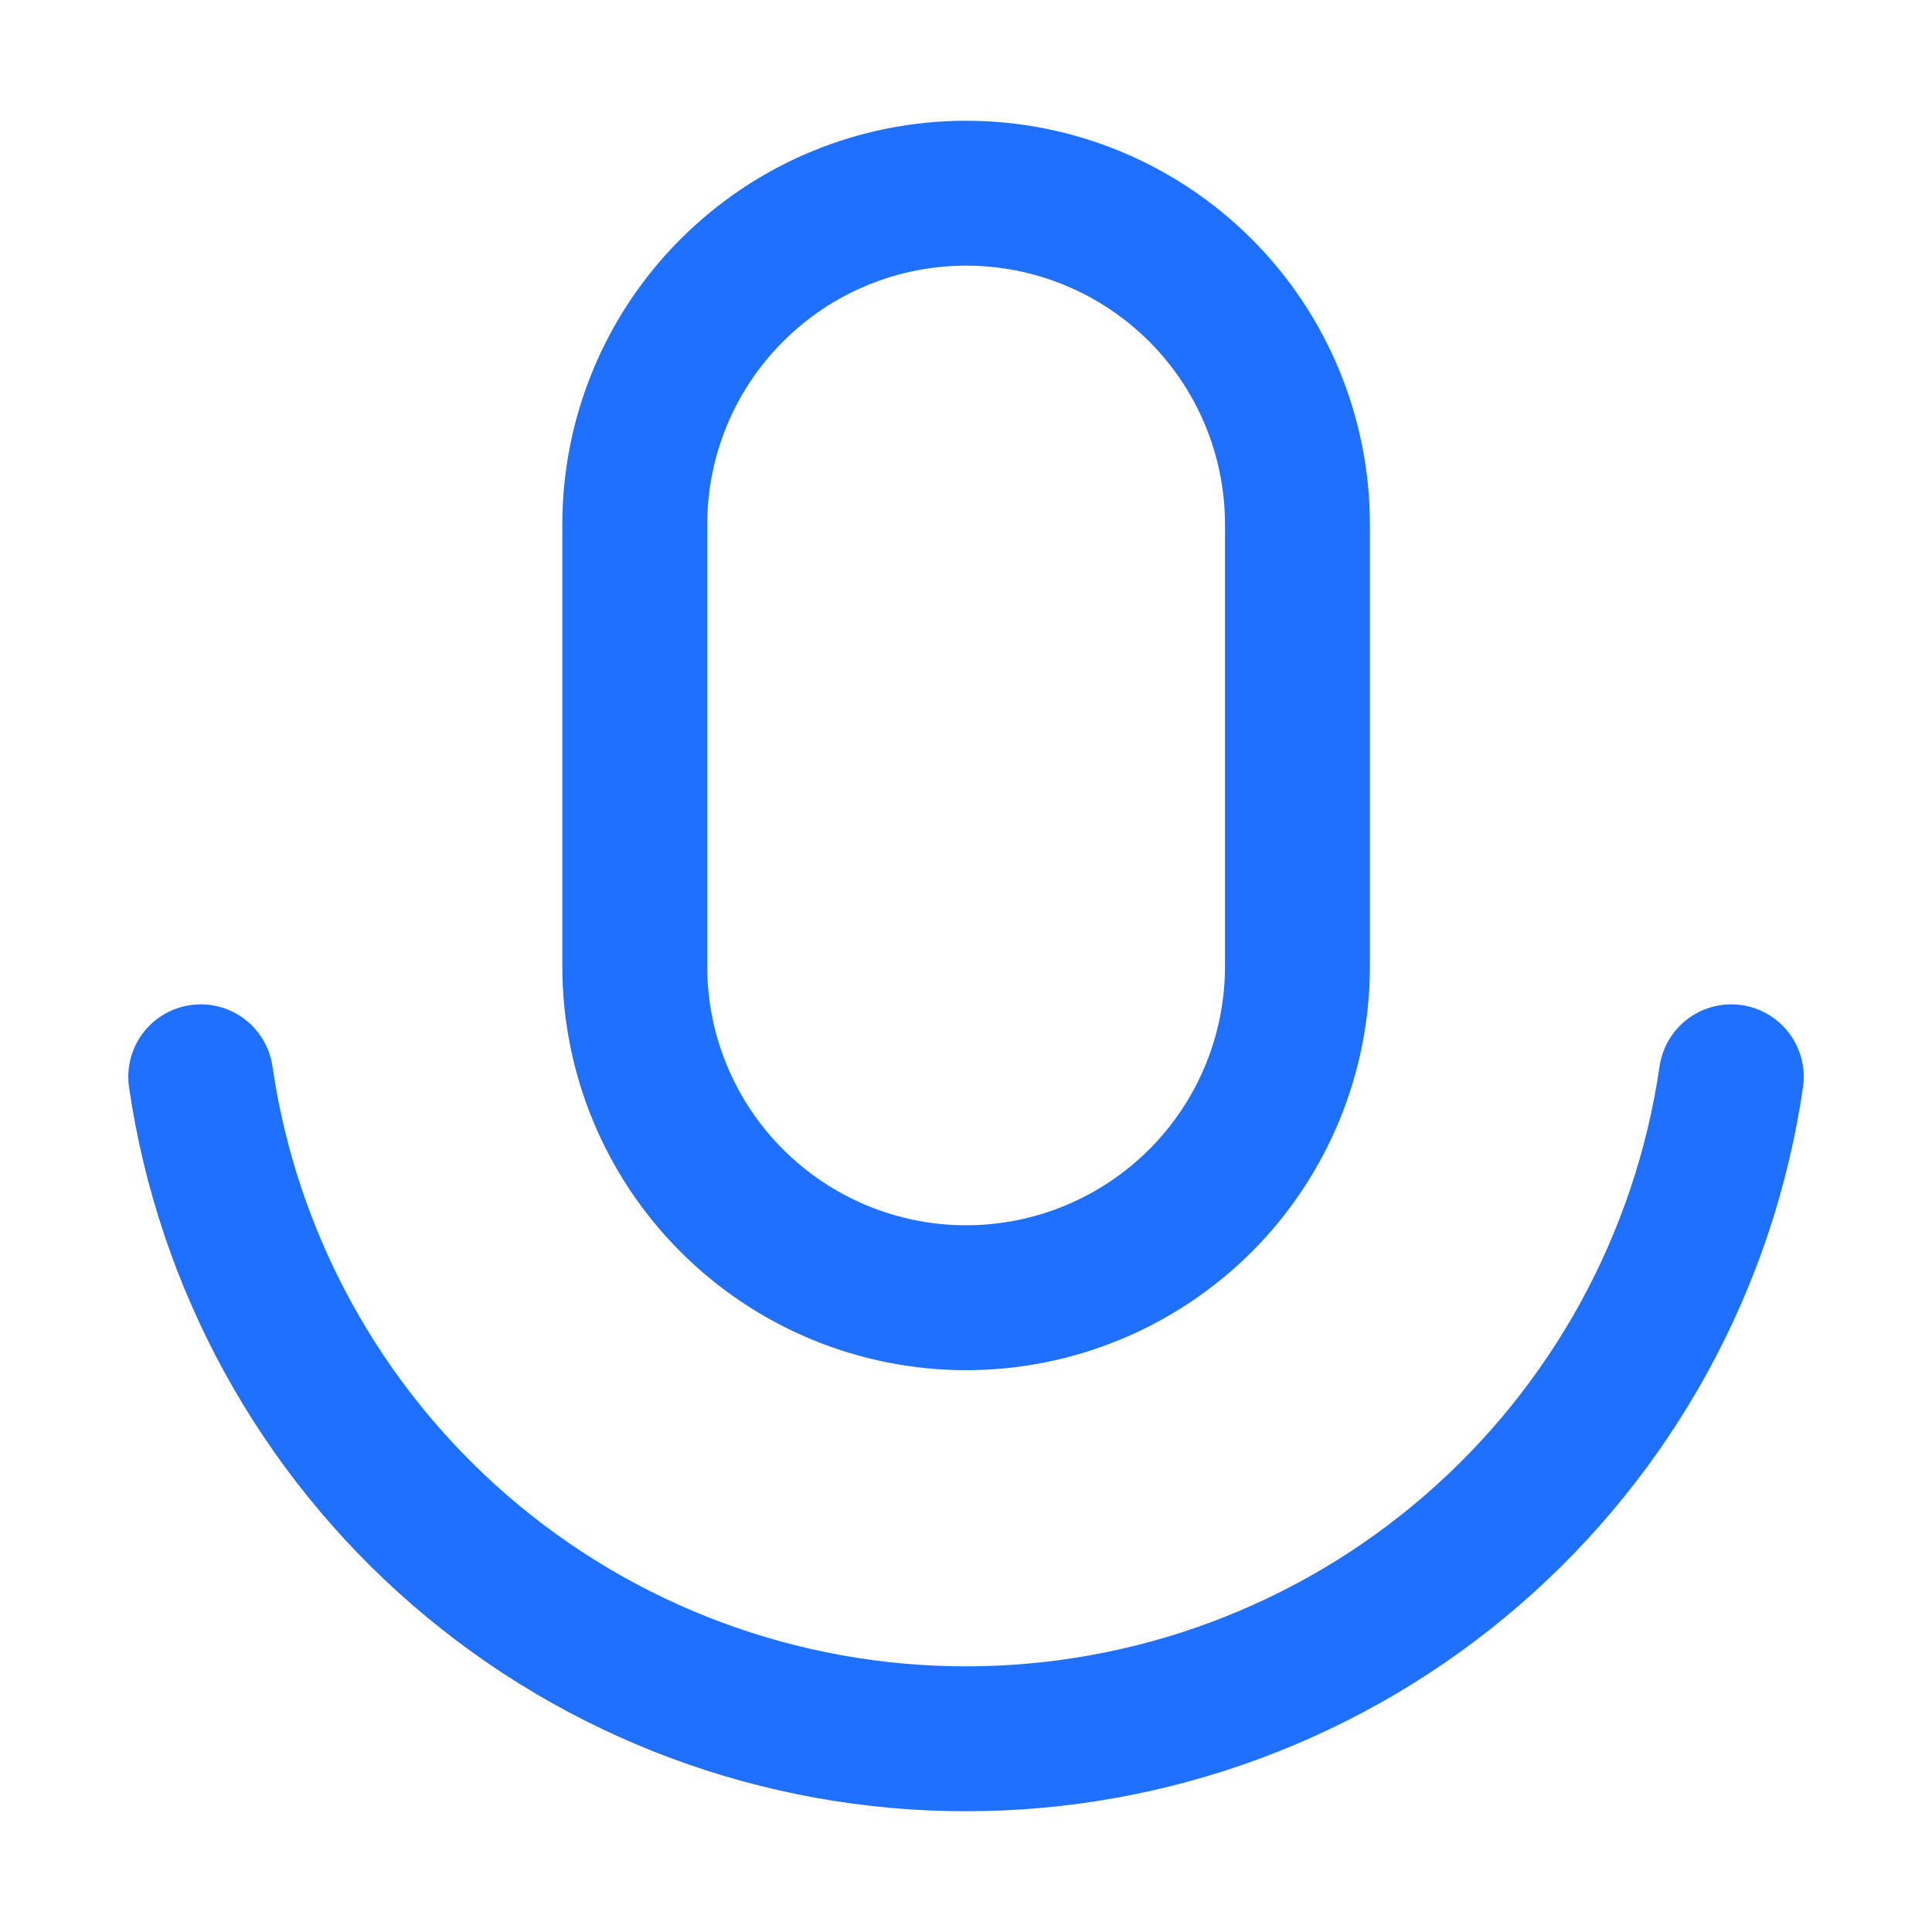
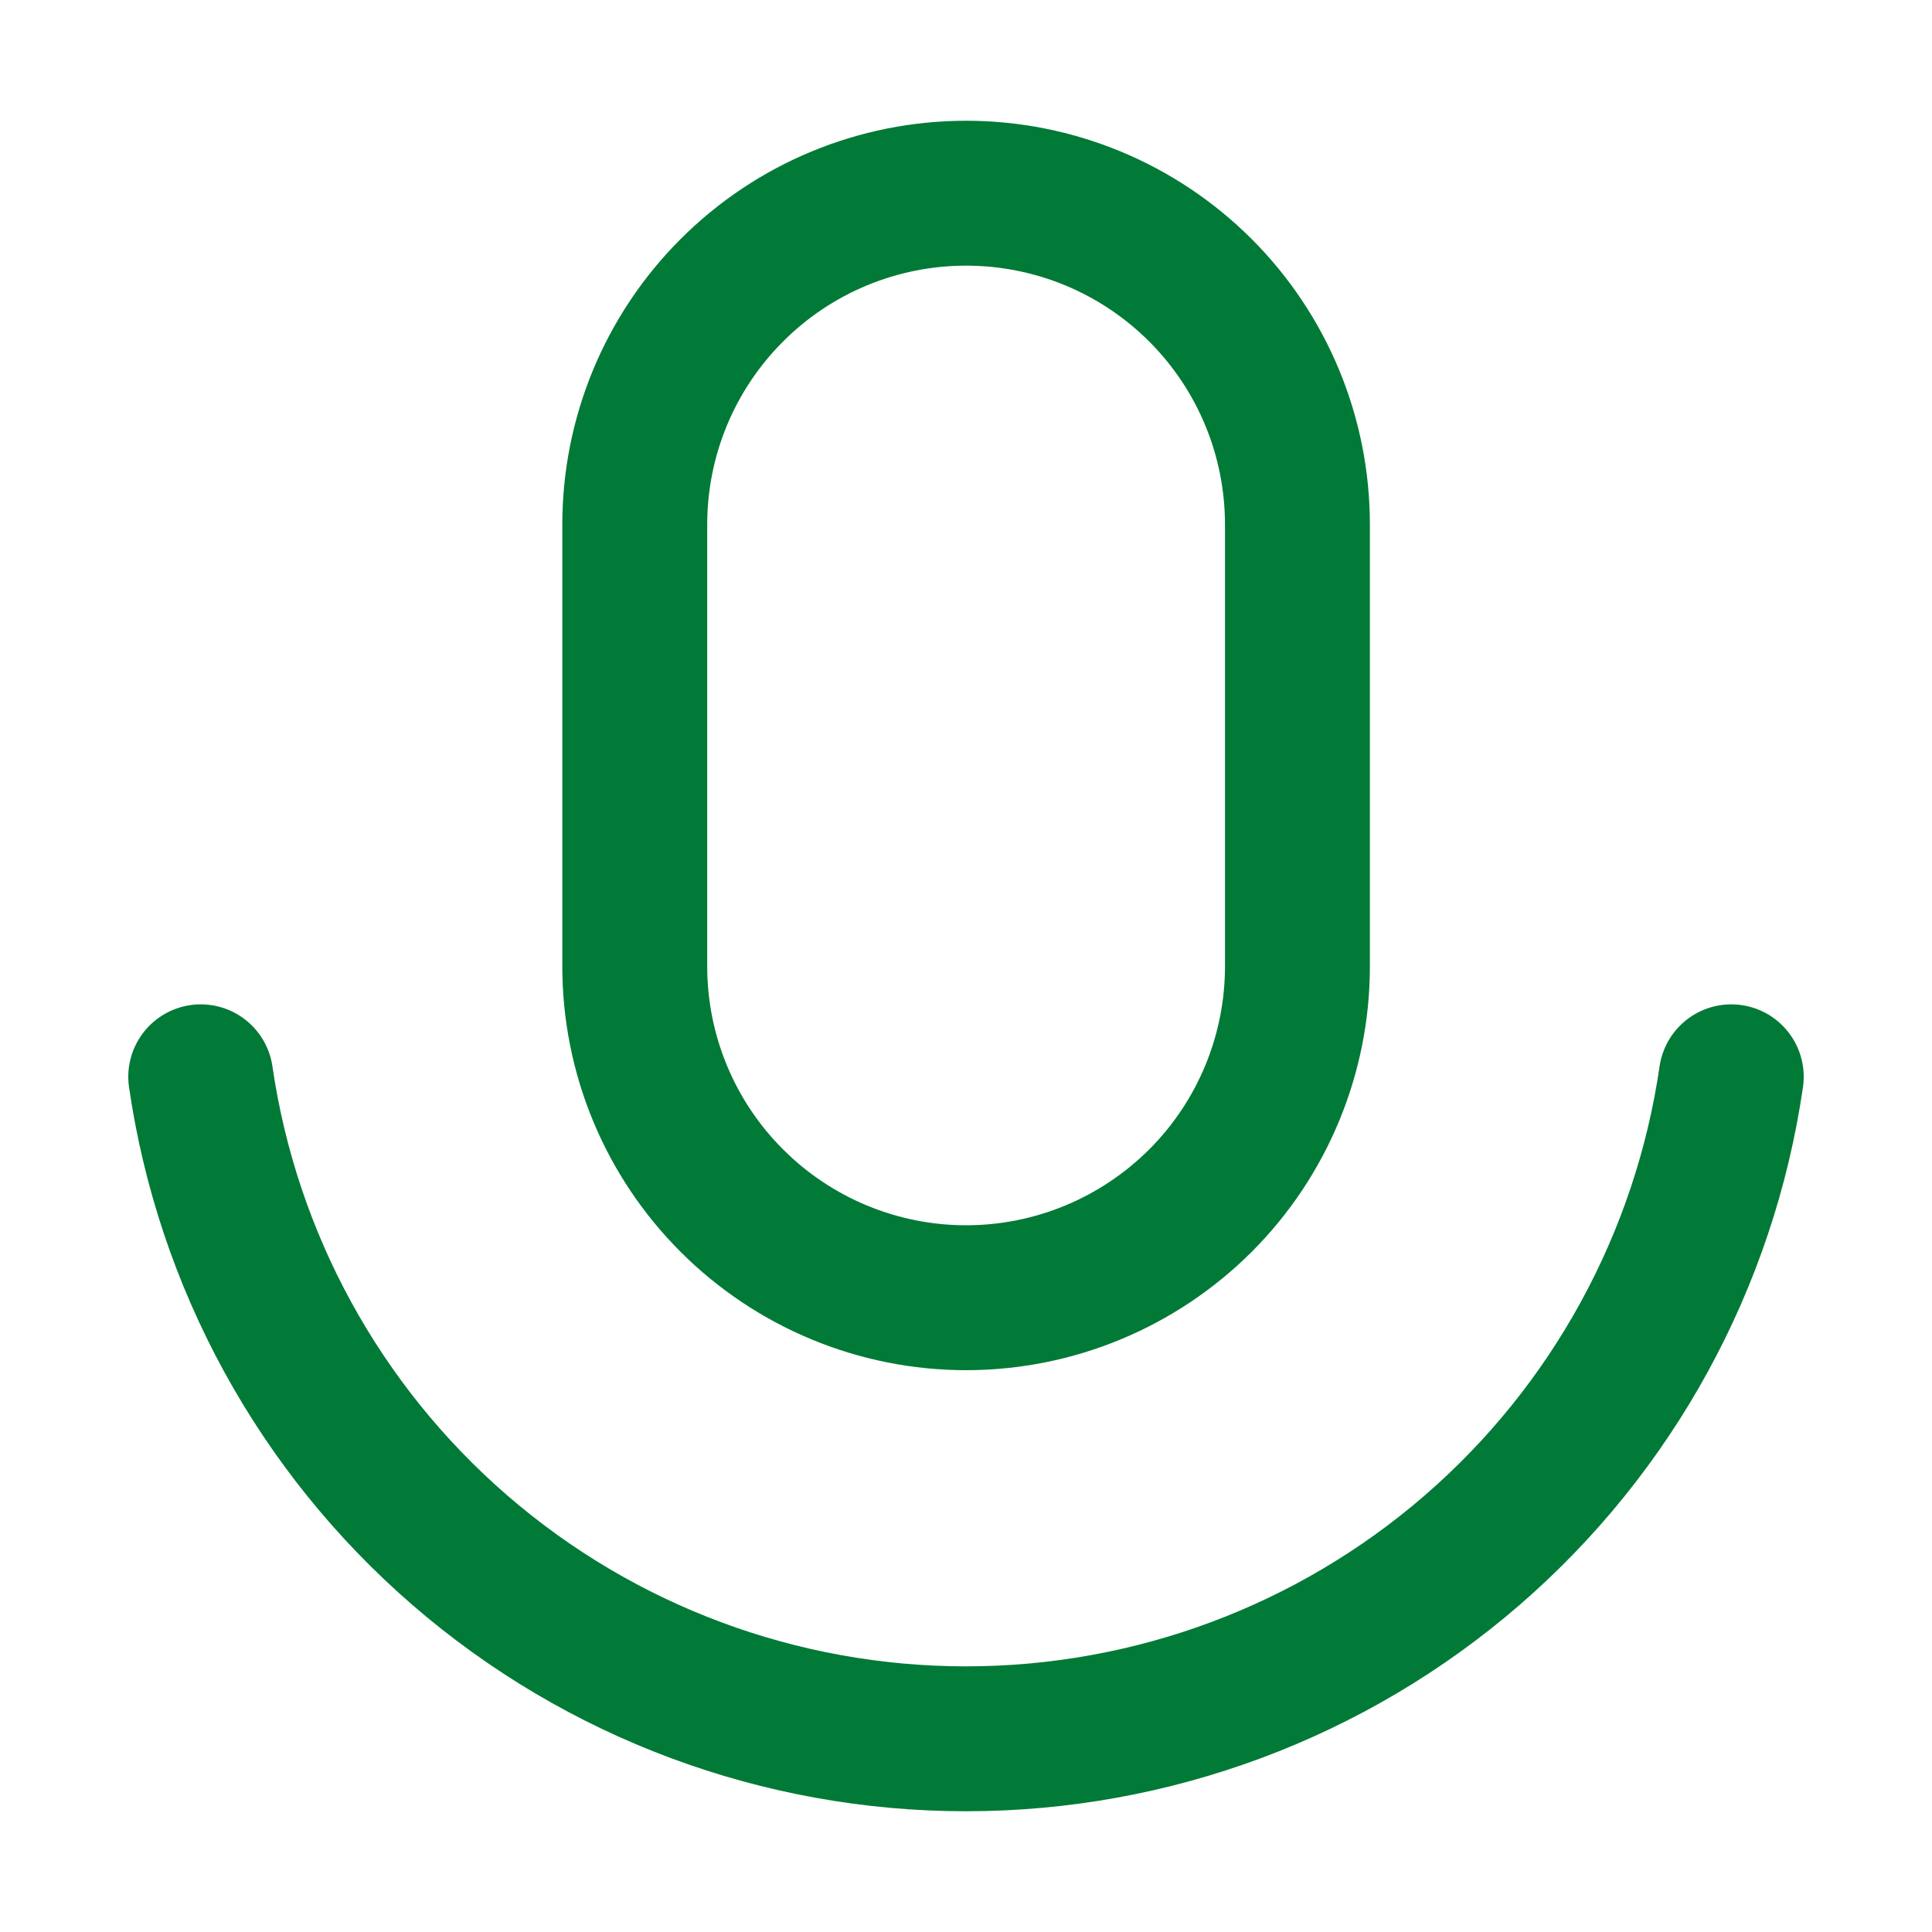
<svg xmlns="http://www.w3.org/2000/svg" width="20" height="20" viewBox="0 0 20 20" fill="none">
-   <path d="M2.078 11.147C2.355 13.051 3.308 14.791 4.762 16.049C6.217 17.308 8.076 18 10 18C11.924 18 13.783 17.308 15.238 16.049C16.692 14.791 17.645 13.051 17.922 11.147M10.001 2C9.091 2 8.219 2.361 7.576 3.005C6.932 3.648 6.571 4.52 6.571 5.43V10.004C6.571 10.913 6.932 11.786 7.576 12.429C8.219 13.072 9.091 13.434 10.001 13.434C10.911 13.434 11.783 13.072 12.427 12.429C13.07 11.786 13.431 10.913 13.431 10.004V5.43C13.431 4.52 13.07 3.648 12.427 3.005C11.783 2.361 10.911 2 10.001 2Z" stroke="#1F70FE" stroke-width="1.5" stroke-linecap="round" stroke-linejoin="round" />
+   <path d="M2.078 11.147C2.355 13.051 3.308 14.791 4.762 16.049C6.217 17.308 8.076 18 10 18C11.924 18 13.783 17.308 15.238 16.049C16.692 14.791 17.645 13.051 17.922 11.147M10.001 2C9.091 2 8.219 2.361 7.576 3.005C6.932 3.648 6.571 4.52 6.571 5.43V10.004C6.571 10.913 6.932 11.786 7.576 12.429C8.219 13.072 9.091 13.434 10.001 13.434C10.911 13.434 11.783 13.072 12.427 12.429C13.07 11.786 13.431 10.913 13.431 10.004V5.43C13.431 4.52 13.07 3.648 12.427 3.005C11.783 2.361 10.911 2 10.001 2Z" stroke="#007A36" stroke-width="1.5" stroke-linecap="round" stroke-linejoin="round" />
</svg>
